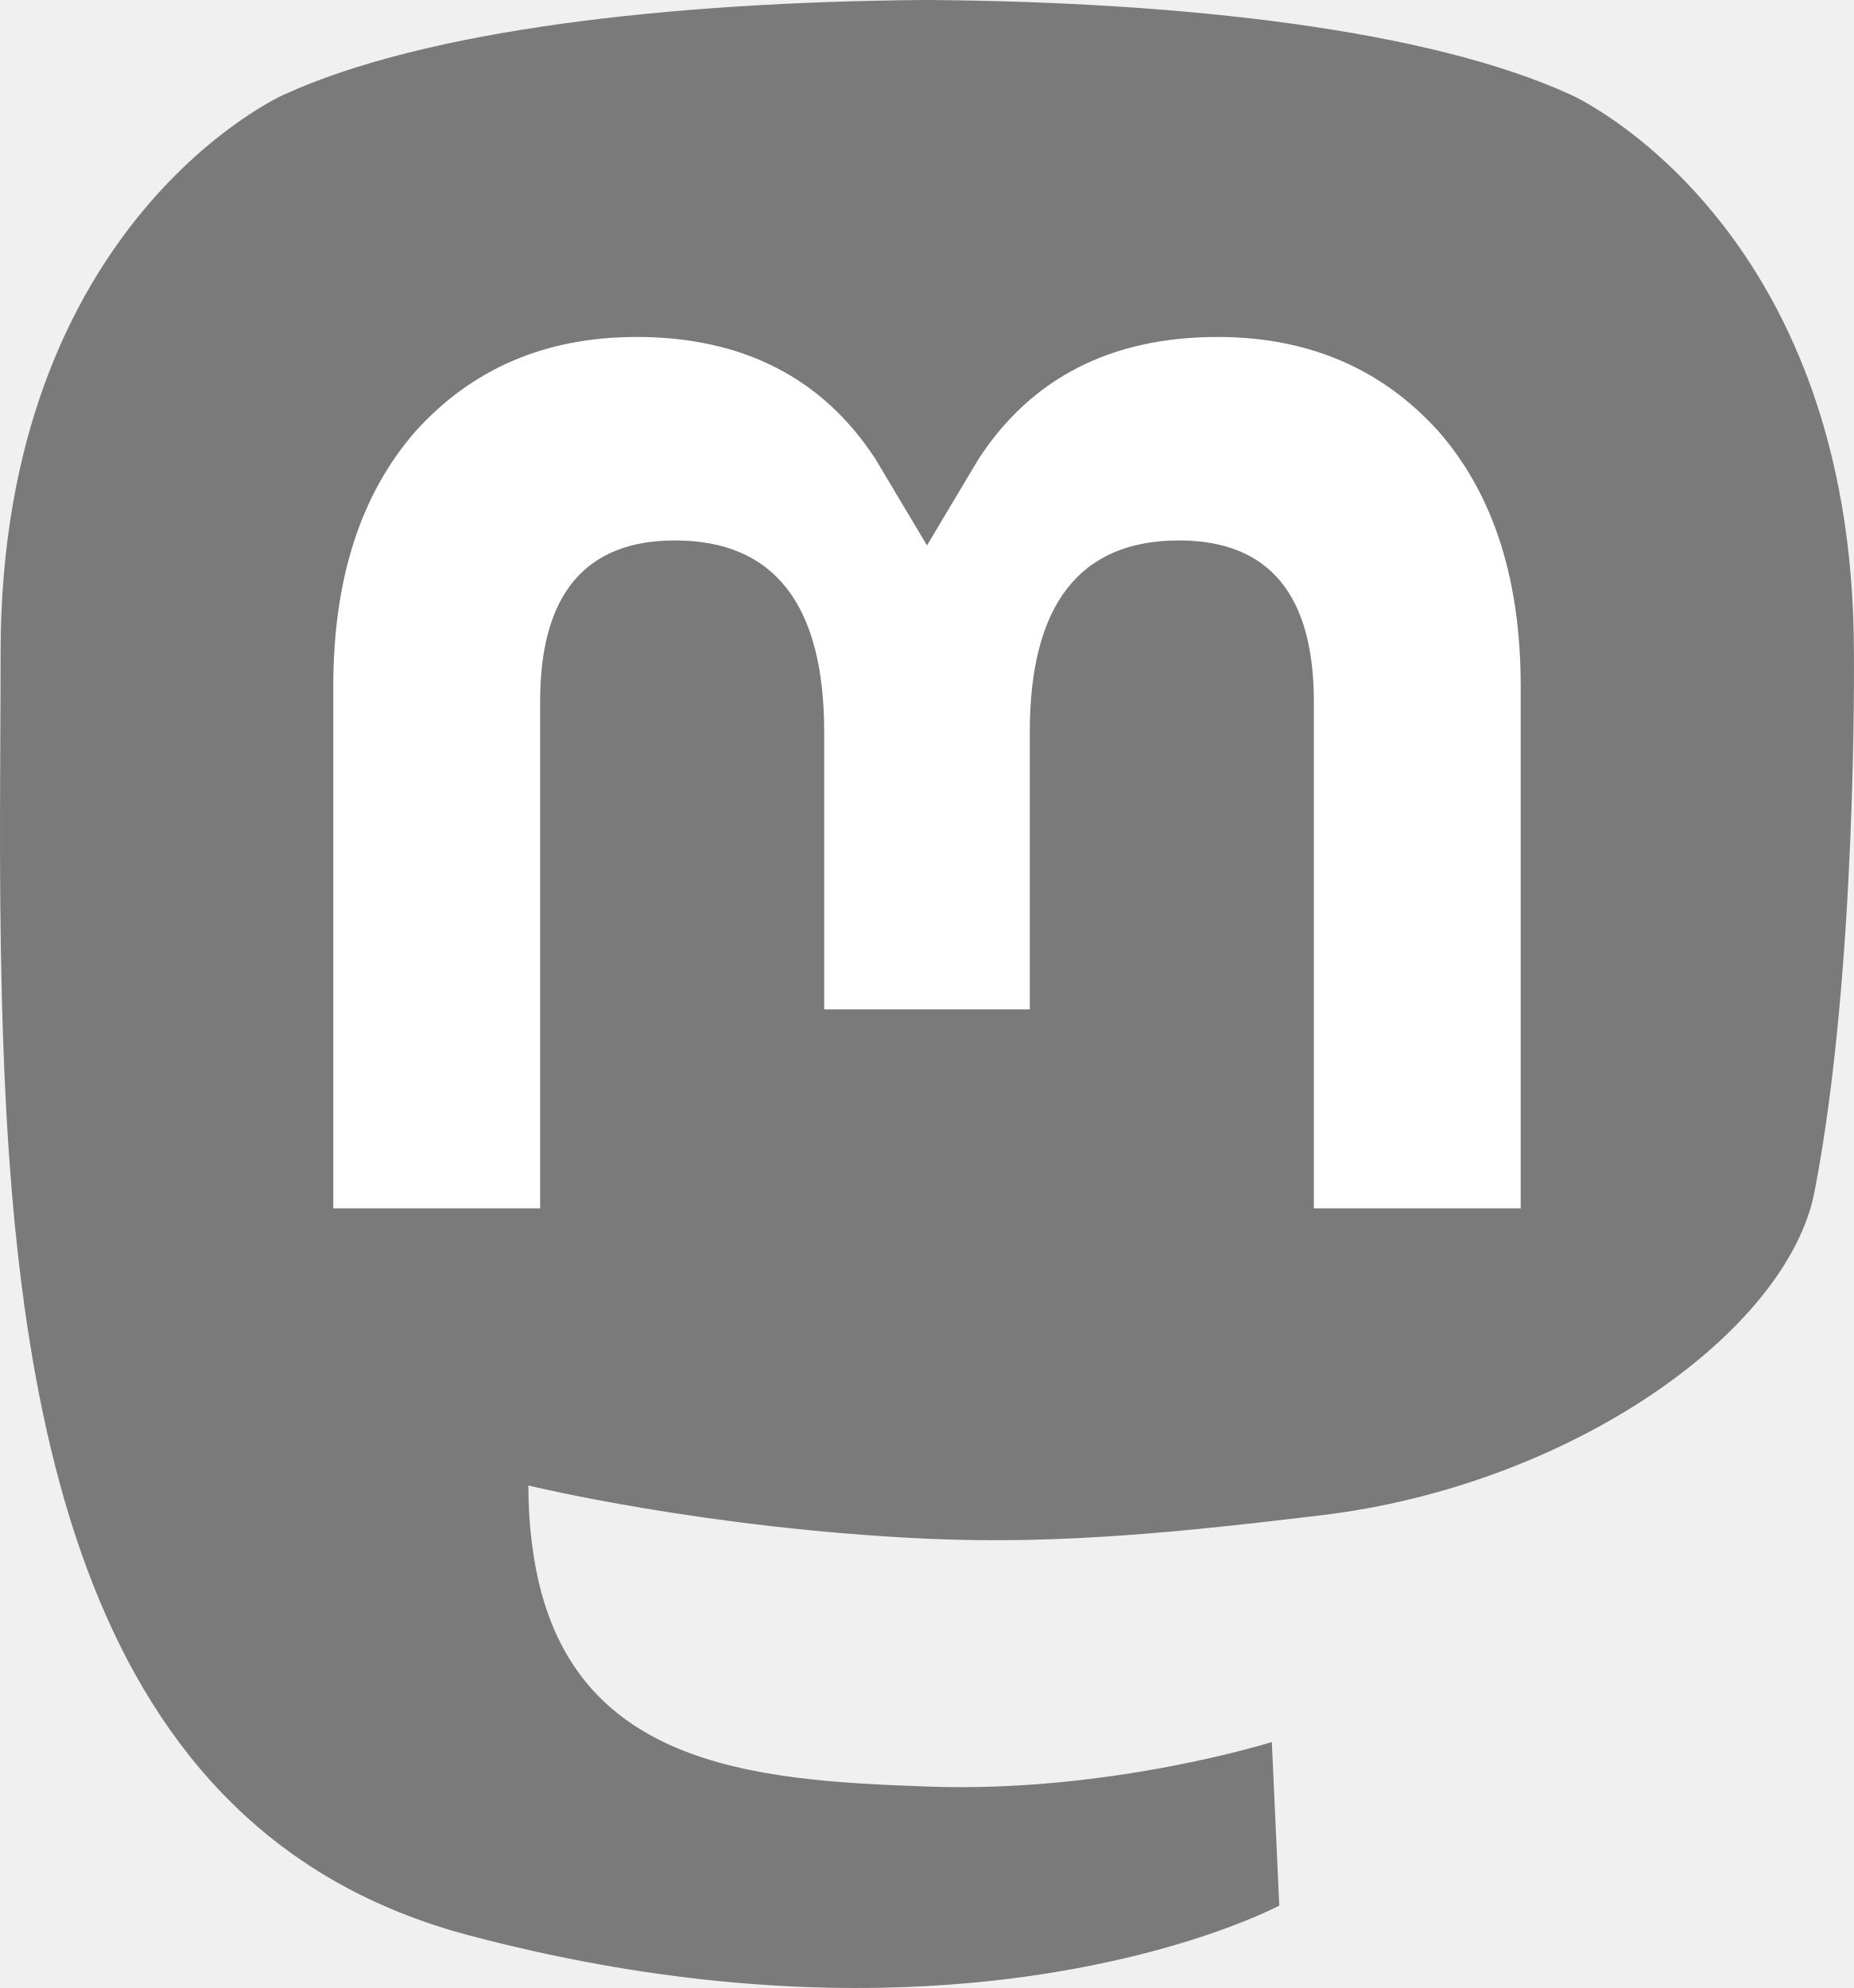
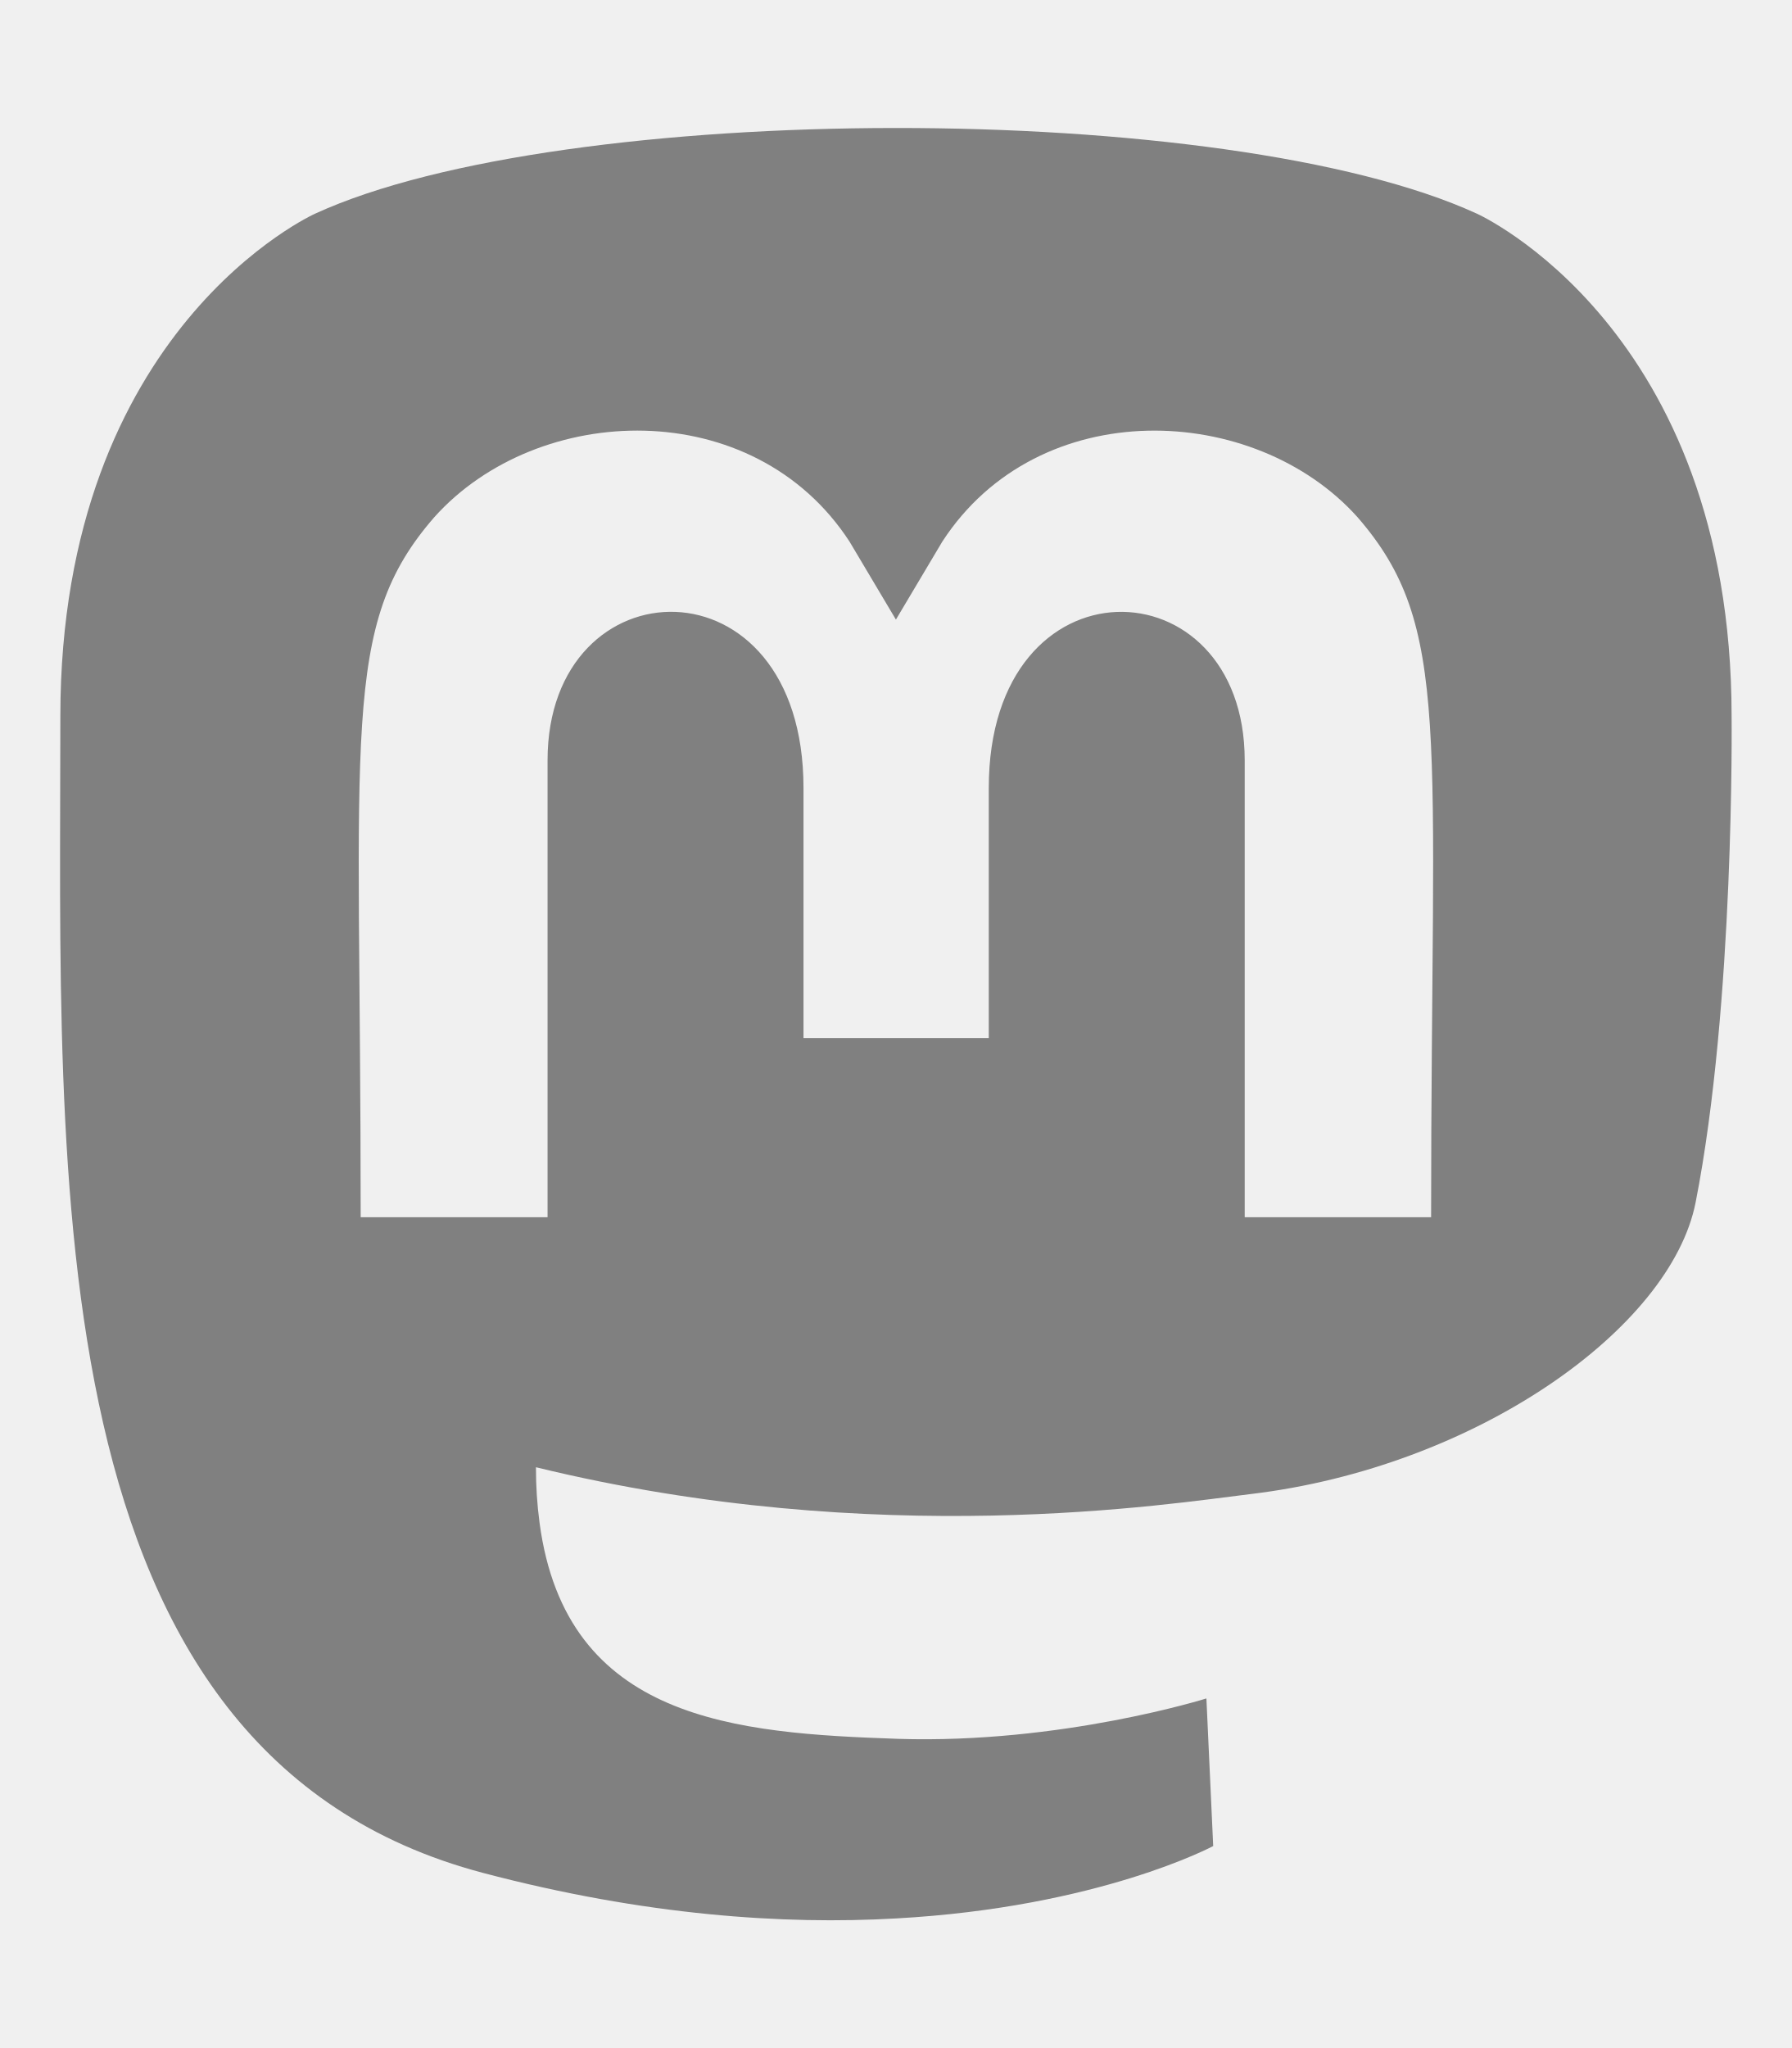
- <svg xmlns="http://www.w3.org/2000/svg" width="61.077mm" height="65.478mm" viewBox="0 0 216.414 232.01" version="1.1" id="svg186">
-   <defs id="defs190" />
-   <path fill="#2b90d9" d="M211.807 139.088c-3.181 16.366-28.492 34.278-57.562 37.749-15.159 1.809-30.084 3.471-45.999 2.741-26.027-1.192-46.565-6.213-46.565-6.213 0 2.534.156 4.946.469 7.202 3.384 25.686 25.47 27.225 46.391 27.942 21.116.723 39.919-5.206 39.919-5.206l.868 19.09s-14.77 7.931-41.081 9.39c-14.509.797-32.524-.365-53.506-5.919C9.232 213.82 1.406 165.311.209 116.091c-.365-14.614-.14-28.394-.14-39.919 0-50.33 32.976-65.082 32.976-65.082C49.672 3.454 78.204.242 107.865 0h.729c29.661.242 58.211 3.454 74.838 11.09 0 0 32.975 14.752 32.975 65.082 0 0 .414 37.134-4.599 62.915" id="path182" style="fill:#7a7a7a" />
-   <path fill="#fff" d="M177.51 80.077v60.941h-24.144v-59.15c0-12.469-5.246-18.797-15.74-18.797-11.602 0-17.418 7.508-17.418 22.352v32.376H96.207V85.423c0-14.845-5.816-22.352-17.419-22.352-10.494 0-15.74 6.329-15.74 18.797v59.15H38.905V80.077c0-12.455 3.171-22.352 9.541-29.675 6.569-7.322 15.171-11.076 25.85-11.076 12.355 0 21.711 4.749 27.898 14.248l6.014 10.081 6.015-10.081c6.185-9.499 15.541-14.248 27.898-14.248 10.678 0 19.28 3.754 25.85 11.076 6.369 7.322 9.54 17.22 9.54 29.675" id="path184" />
+ <svg xmlns="http://www.w3.org/2000/svg" viewBox="0 0 448 512">
+   <path fill="#808080" d="M433 179.11c0-97.2-63.71-125.7-63.71-125.7-62.52-28.7-228.56-28.4-290.48 0 0 0-63.72 28.5-63.72 125.7 0 115.7-6.6 259.4 105.63 289.1 40.51 10.7 75.32 13 103.33 11.4 50.81-2.8 79.32-18.1 79.32-18.1l-1.7-36.9s-36.31 11.4-77.12 10.1c-40.41-1.4-83-4.4-89.63-54a102.54 102.54 0 0 1-.9-13.9c85.63 20.9 158.65 9.1 178.75 6.7 56.12-6.7 105-41.3 111.23-72.9 9.8-49.8 9-121.5 9-121.5zm-75.12 125.2h-46.63v-114.2c0-49.7-64-51.6-64 6.9v62.5h-46.33V197c0-58.5-64-56.6-64-6.9v114.2H90.19c0-122.1-5.2-147.9 18.41-175 25.9-28.9 79.82-30.8 103.83 6.1l11.6 19.5 11.6-19.5c24.11-37.1 78.12-34.8 103.83-6.1 23.71 27.3 18.4 53 18.4 175z" />
</svg>
